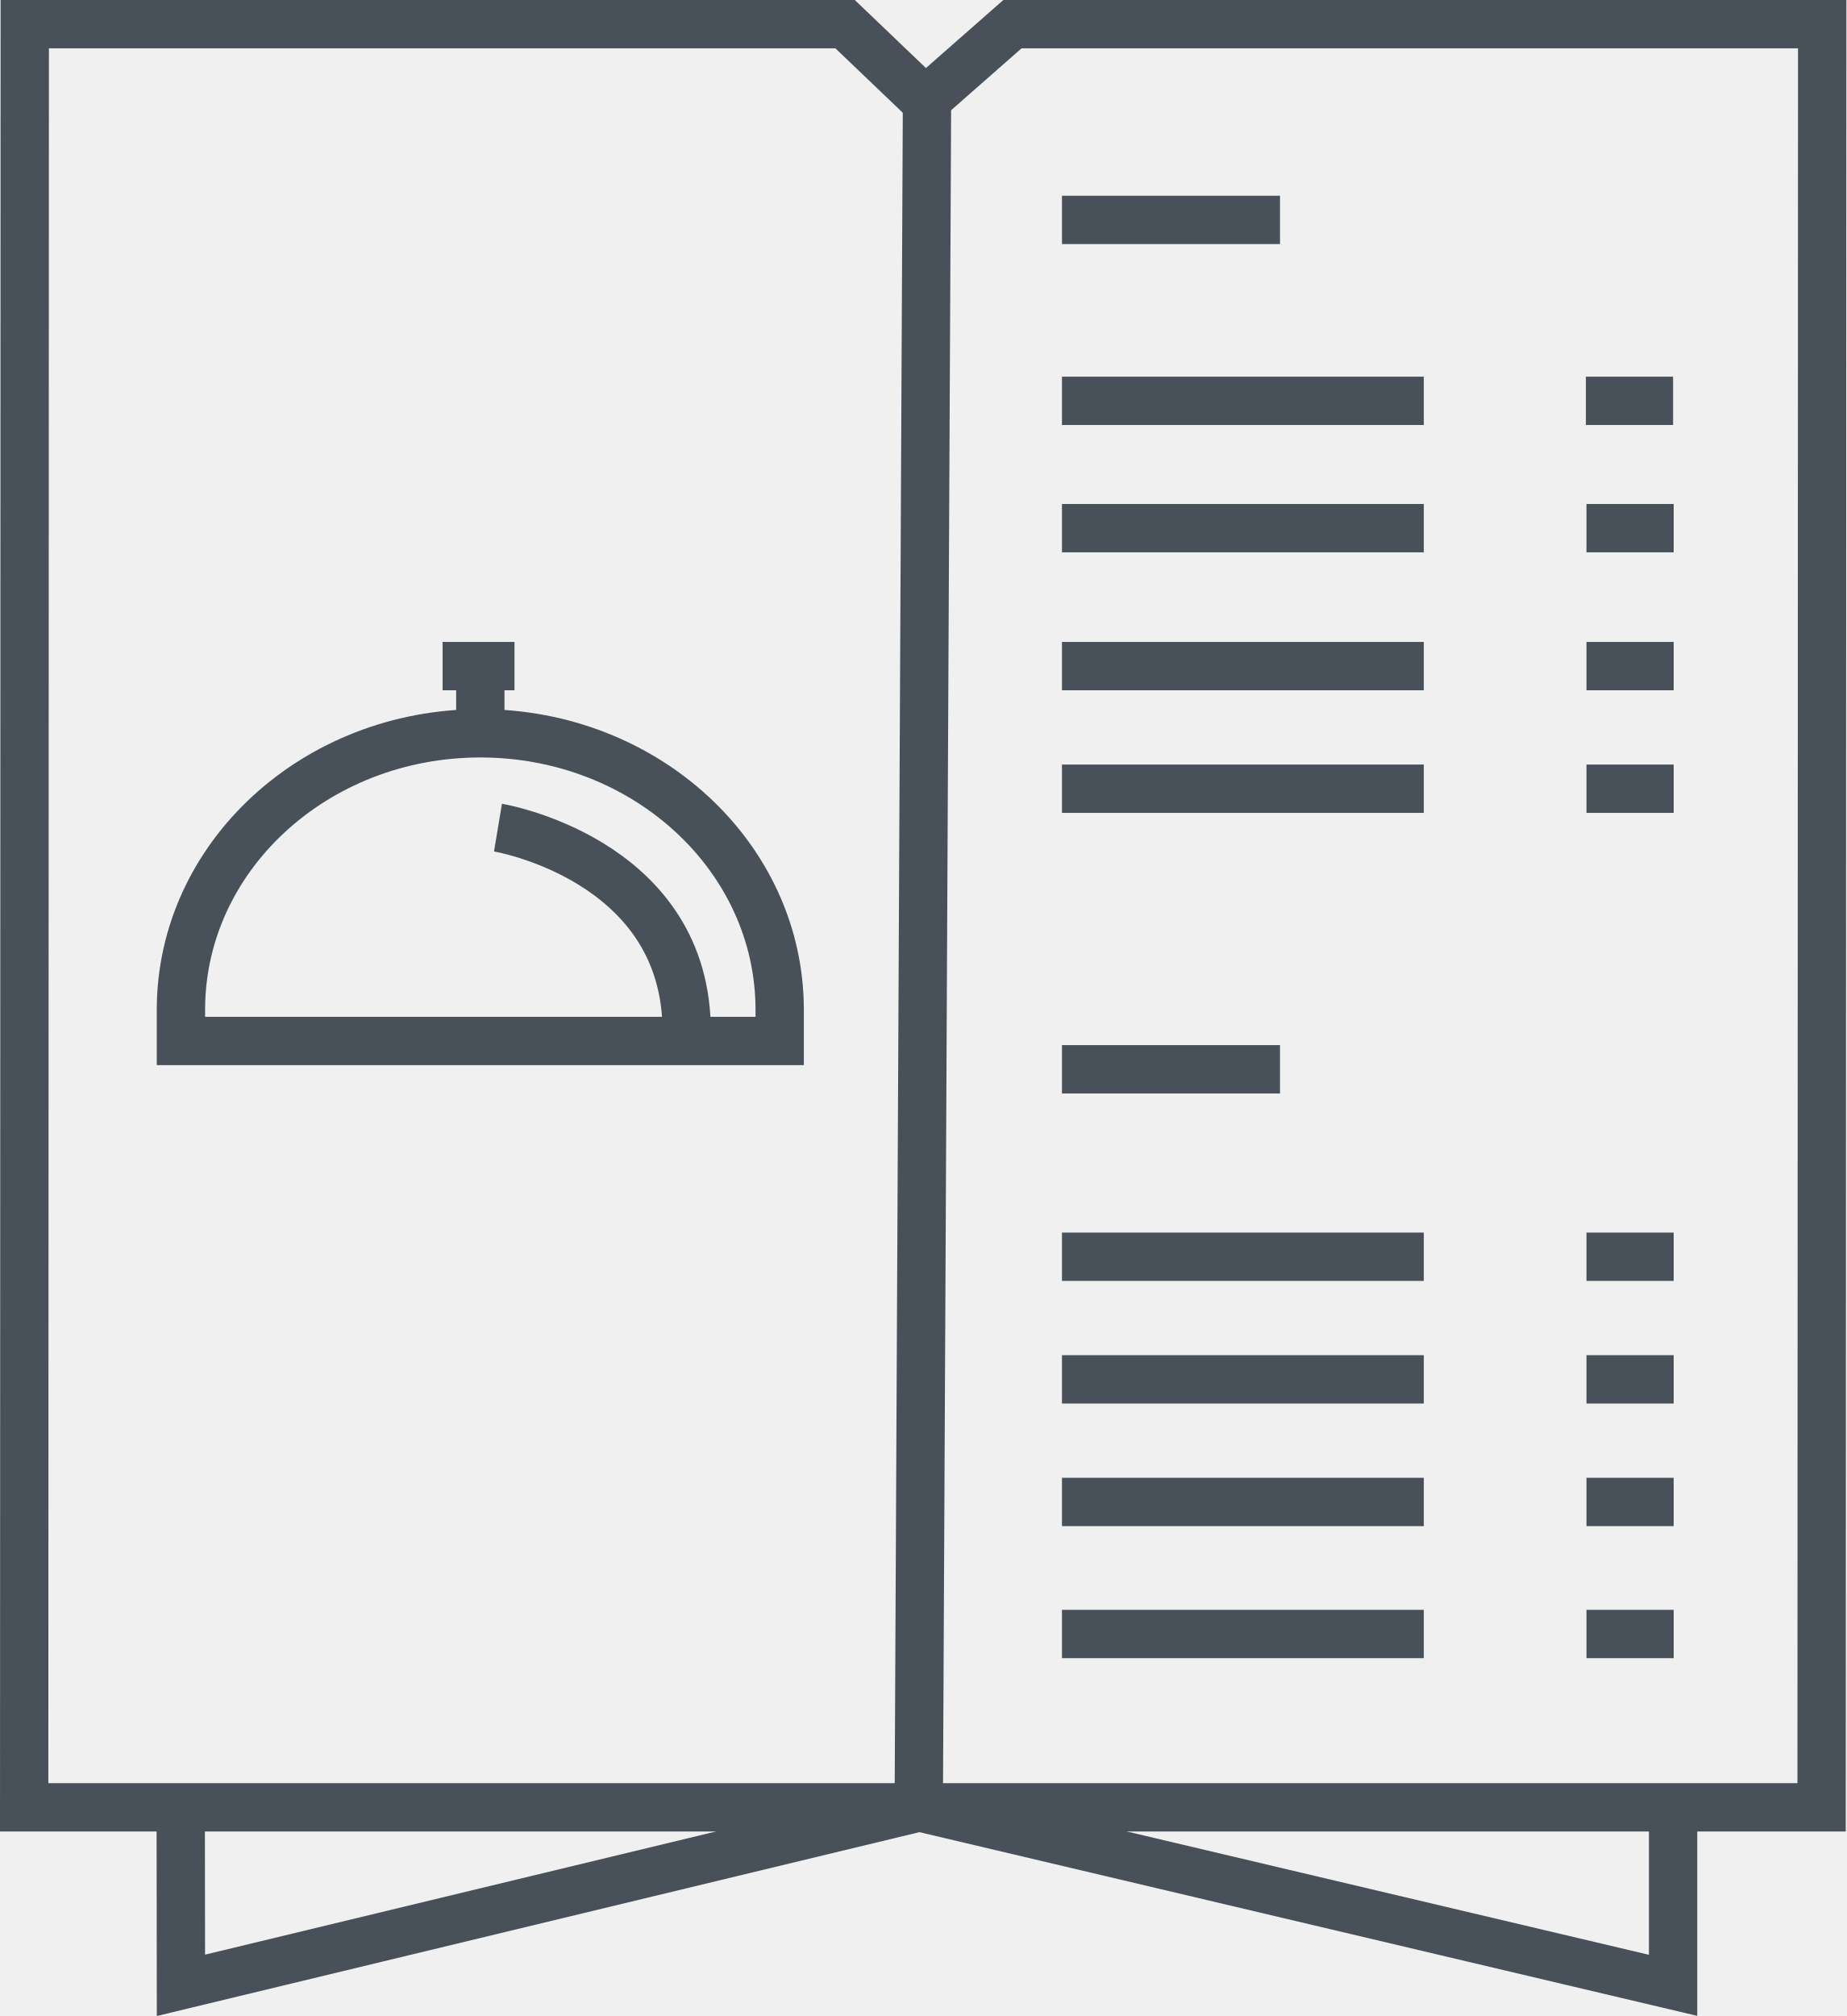
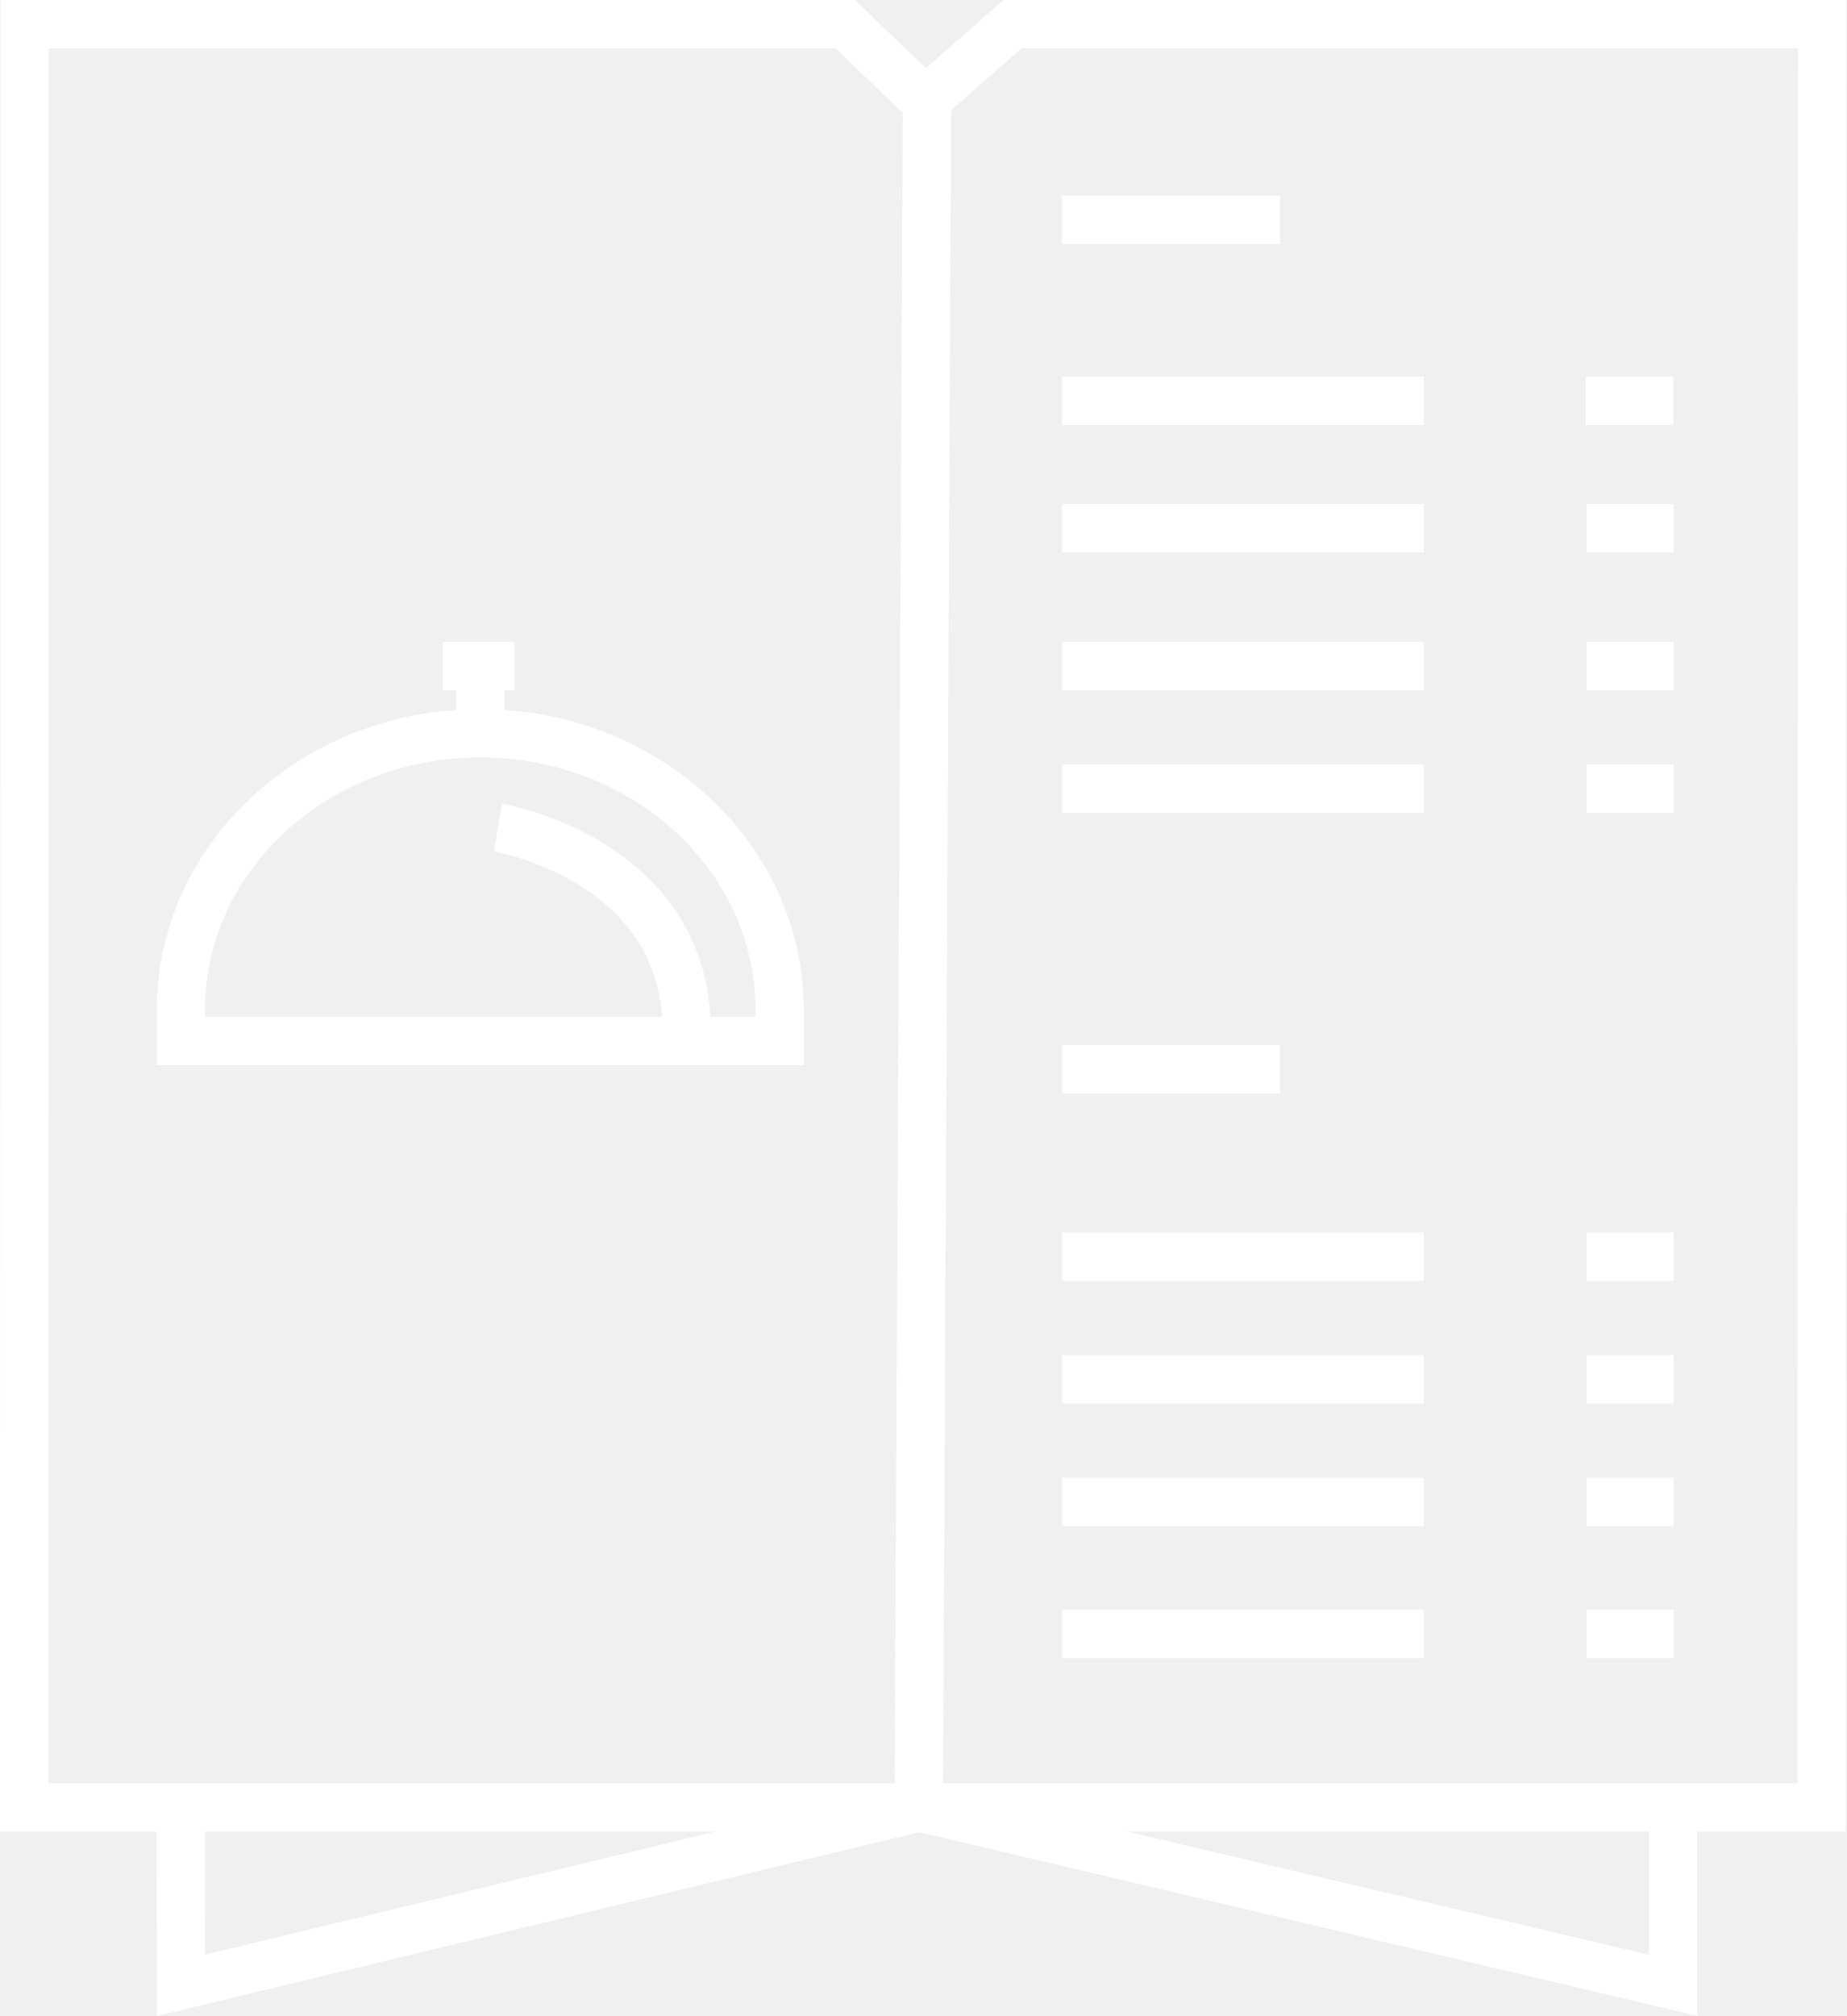
<svg xmlns="http://www.w3.org/2000/svg" viewBox="0 0 1566.51 1710.02">
  <defs>
-     <style>.cls-1{fill:none;stroke:#48515a;stroke-miterlimit:10;stroke-width:41px;}</style>
+     <style>.cls-1{fill:none;stroke:#fff;stroke-miterlimit:10;stroke-width:41px;}</style>
  </defs>
  <g id="Layer_2" data-name="Layer 2">
    <g id="Layer_1-2" data-name="Layer 1">
      <polygon class="cls-1" points="21.01 20.5 717.01 20.5 785.01 85.5 859.01 20.5 1546.01 20.5 1545.51 1533 20.51 1533 21.01 20.5" />
      <polyline class="cls-1" points="153.33 1533 153.51 1684 780.01 1533 1419.51 1684 1419.51 1533" />
      <line class="cls-1" x1="901.01" y1="340" x2="1208.01" y2="340" />
      <line class="cls-1" x1="901.01" y1="186.53" x2="1086.01" y2="186.53" />
      <line class="cls-1" x1="901.01" y1="907" x2="1086.01" y2="907" />
      <line class="cls-1" x1="901.01" y1="448" x2="1208.01" y2="448" />
      <line class="cls-1" x1="901.01" y1="565" x2="1208.01" y2="565" />
      <line class="cls-1" x1="901.01" y1="669" x2="1208.01" y2="669" />
      <line class="cls-1" x1="901.01" y1="1066" x2="1208.01" y2="1066" />
      <line class="cls-1" x1="901.01" y1="1170" x2="1208.01" y2="1170" />
      <line class="cls-1" x1="901.01" y1="1274" x2="1208.01" y2="1274" />
      <line class="cls-1" x1="901.01" y1="1386" x2="1208.01" y2="1386" />
      <line class="cls-1" x1="786.51" y1="85" x2="779.51" y2="1533" />
      <line class="cls-1" x1="1345.51" y1="340" x2="1419.51" y2="340" />
      <line class="cls-1" x1="1346.01" y1="448" x2="1420.01" y2="448" />
      <line class="cls-1" x1="1346.01" y1="565" x2="1420.01" y2="565" />
      <line class="cls-1" x1="1346.01" y1="669" x2="1420.01" y2="669" />
      <line class="cls-1" x1="1346.01" y1="1066" x2="1420.01" y2="1066" />
      <line class="cls-1" x1="1346.01" y1="1170" x2="1420.01" y2="1170" />
      <line class="cls-1" x1="1346.01" y1="1274" x2="1420.01" y2="1274" />
      <line class="cls-1" x1="1346.01" y1="1386" x2="1420.01" y2="1386" />
      <path class="cls-1" d="M661.51,856.5c0-129.51-113.72-234.5-254-234.5s-254,105-254,234.5V883h508Z" />
      <path class="cls-1" d="M422.51,702s156,26,160,167" />
      <line class="cls-1" x1="407.51" y1="615" x2="407.51" y2="576" />
      <line class="cls-1" x1="375.51" y1="565" x2="436.51" y2="565" />
    </g>
  </g>
</svg>
